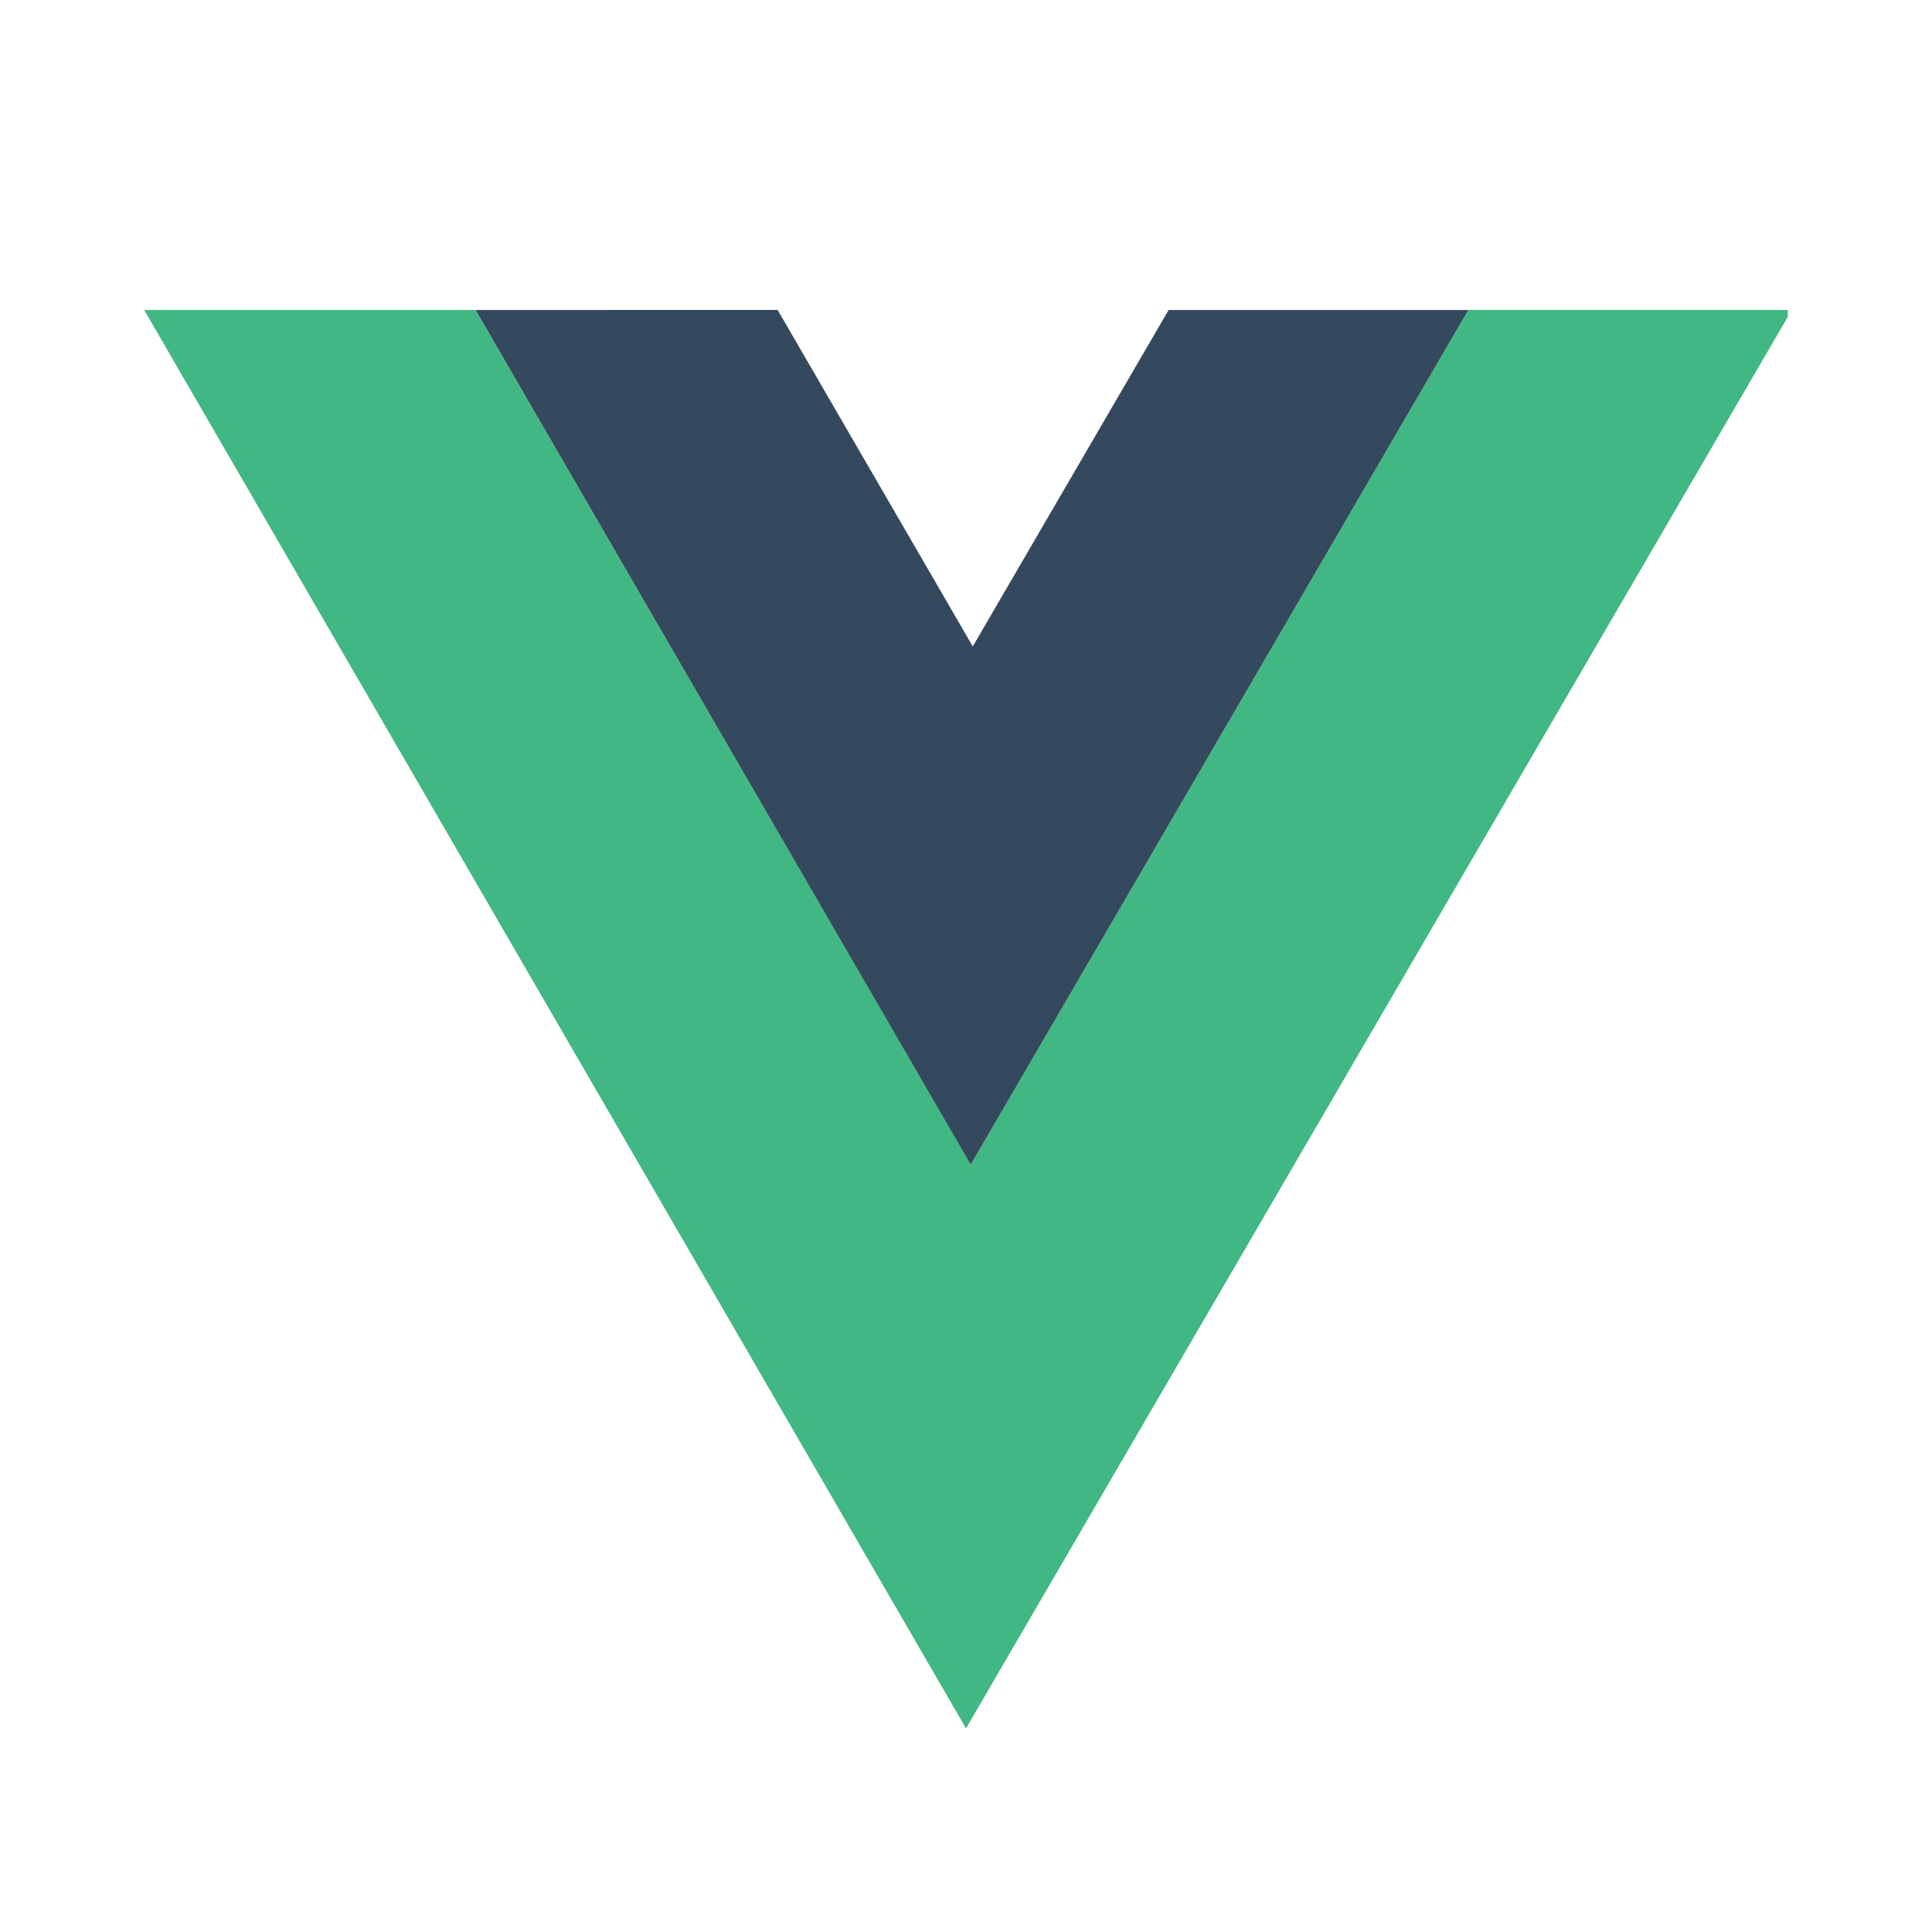
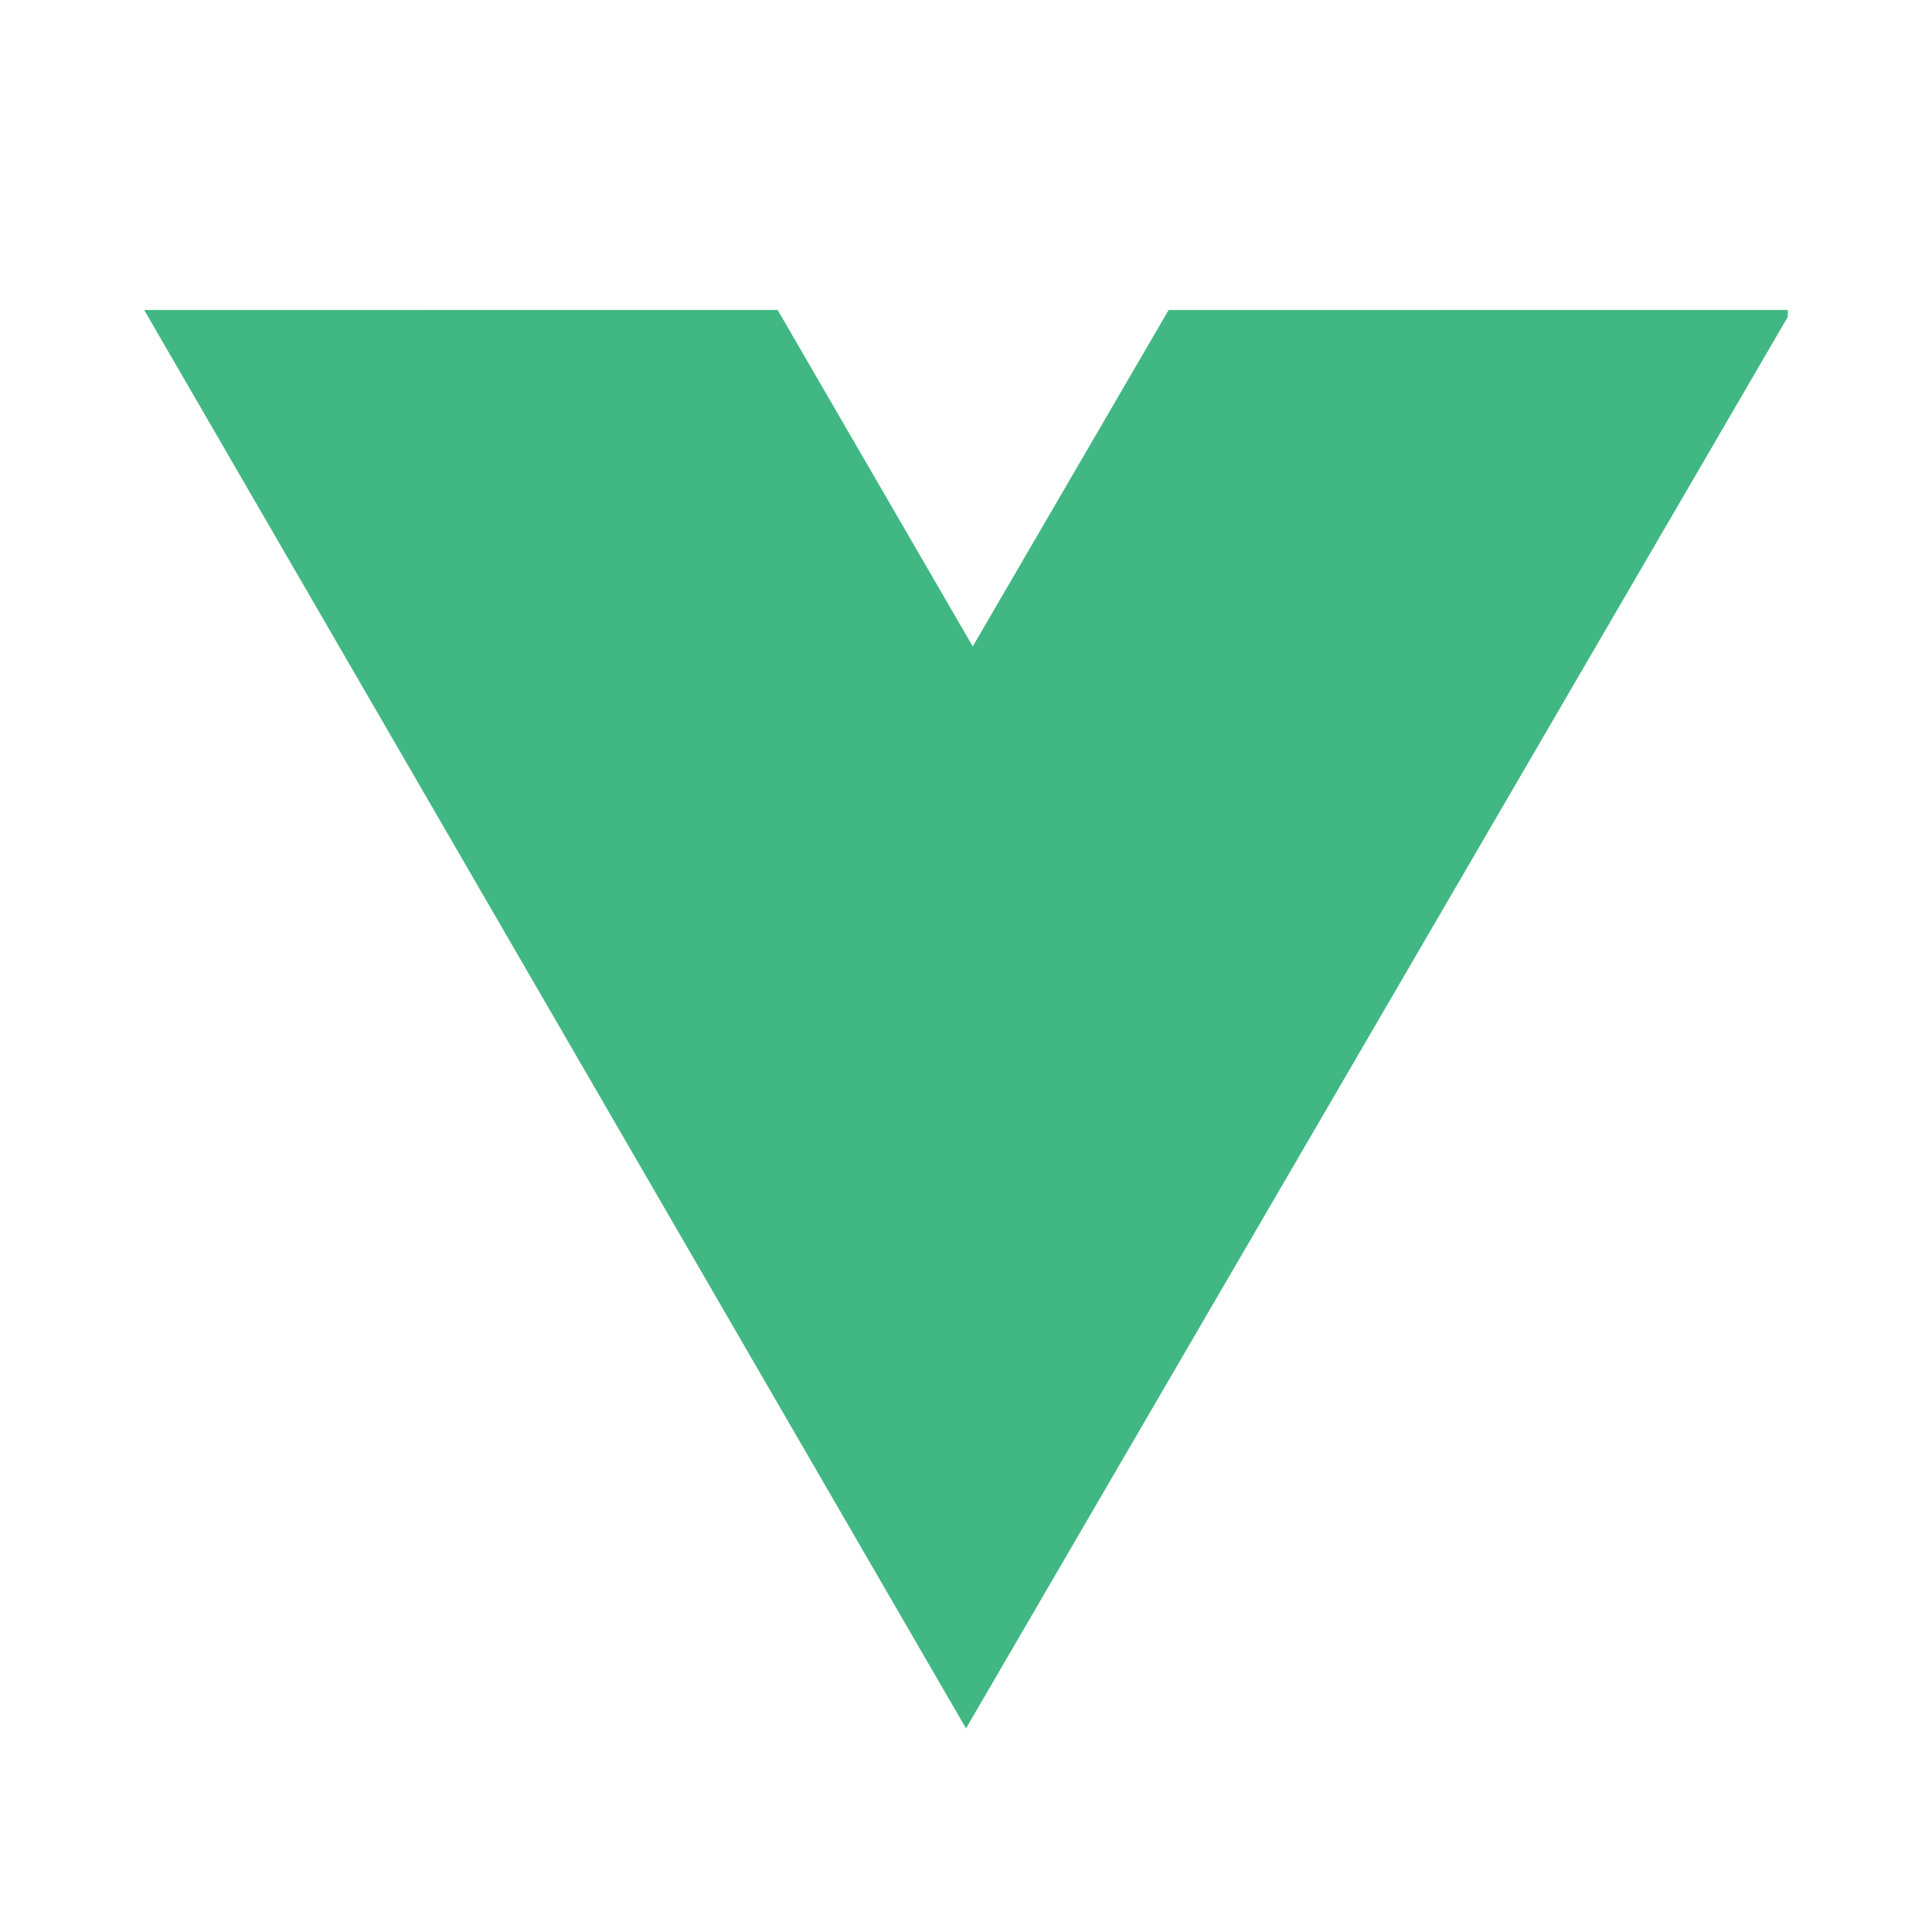
- <svg xmlns="http://www.w3.org/2000/svg" viewBox="0 0 24 24">
-   <path d="M1.791 3.691 12 21.311 22.209 3.776V3.69H18.24l-6.18 10.616L5.906 3.691z" style="fill: #41b883" transform="translate(0 .16)" />
-   <path d="m5.907 3.691 6.152 10.617L18.24 3.691h-3.723L12.084 7.87 9.66 3.69z" style="fill: #35495e" transform="translate(0 .16)" />
+ <svg xmlns="http://www.w3.org/2000/svg" width="24" height="24" viewBox="0 0 24 24" fill="none">
+   <path d="M12 21.471L1.791 3.851L9.66 3.85L12.084 8.03L14.517 3.851L22.209 3.85V3.936L12 21.471Z" fill="#41B883" />
</svg>
